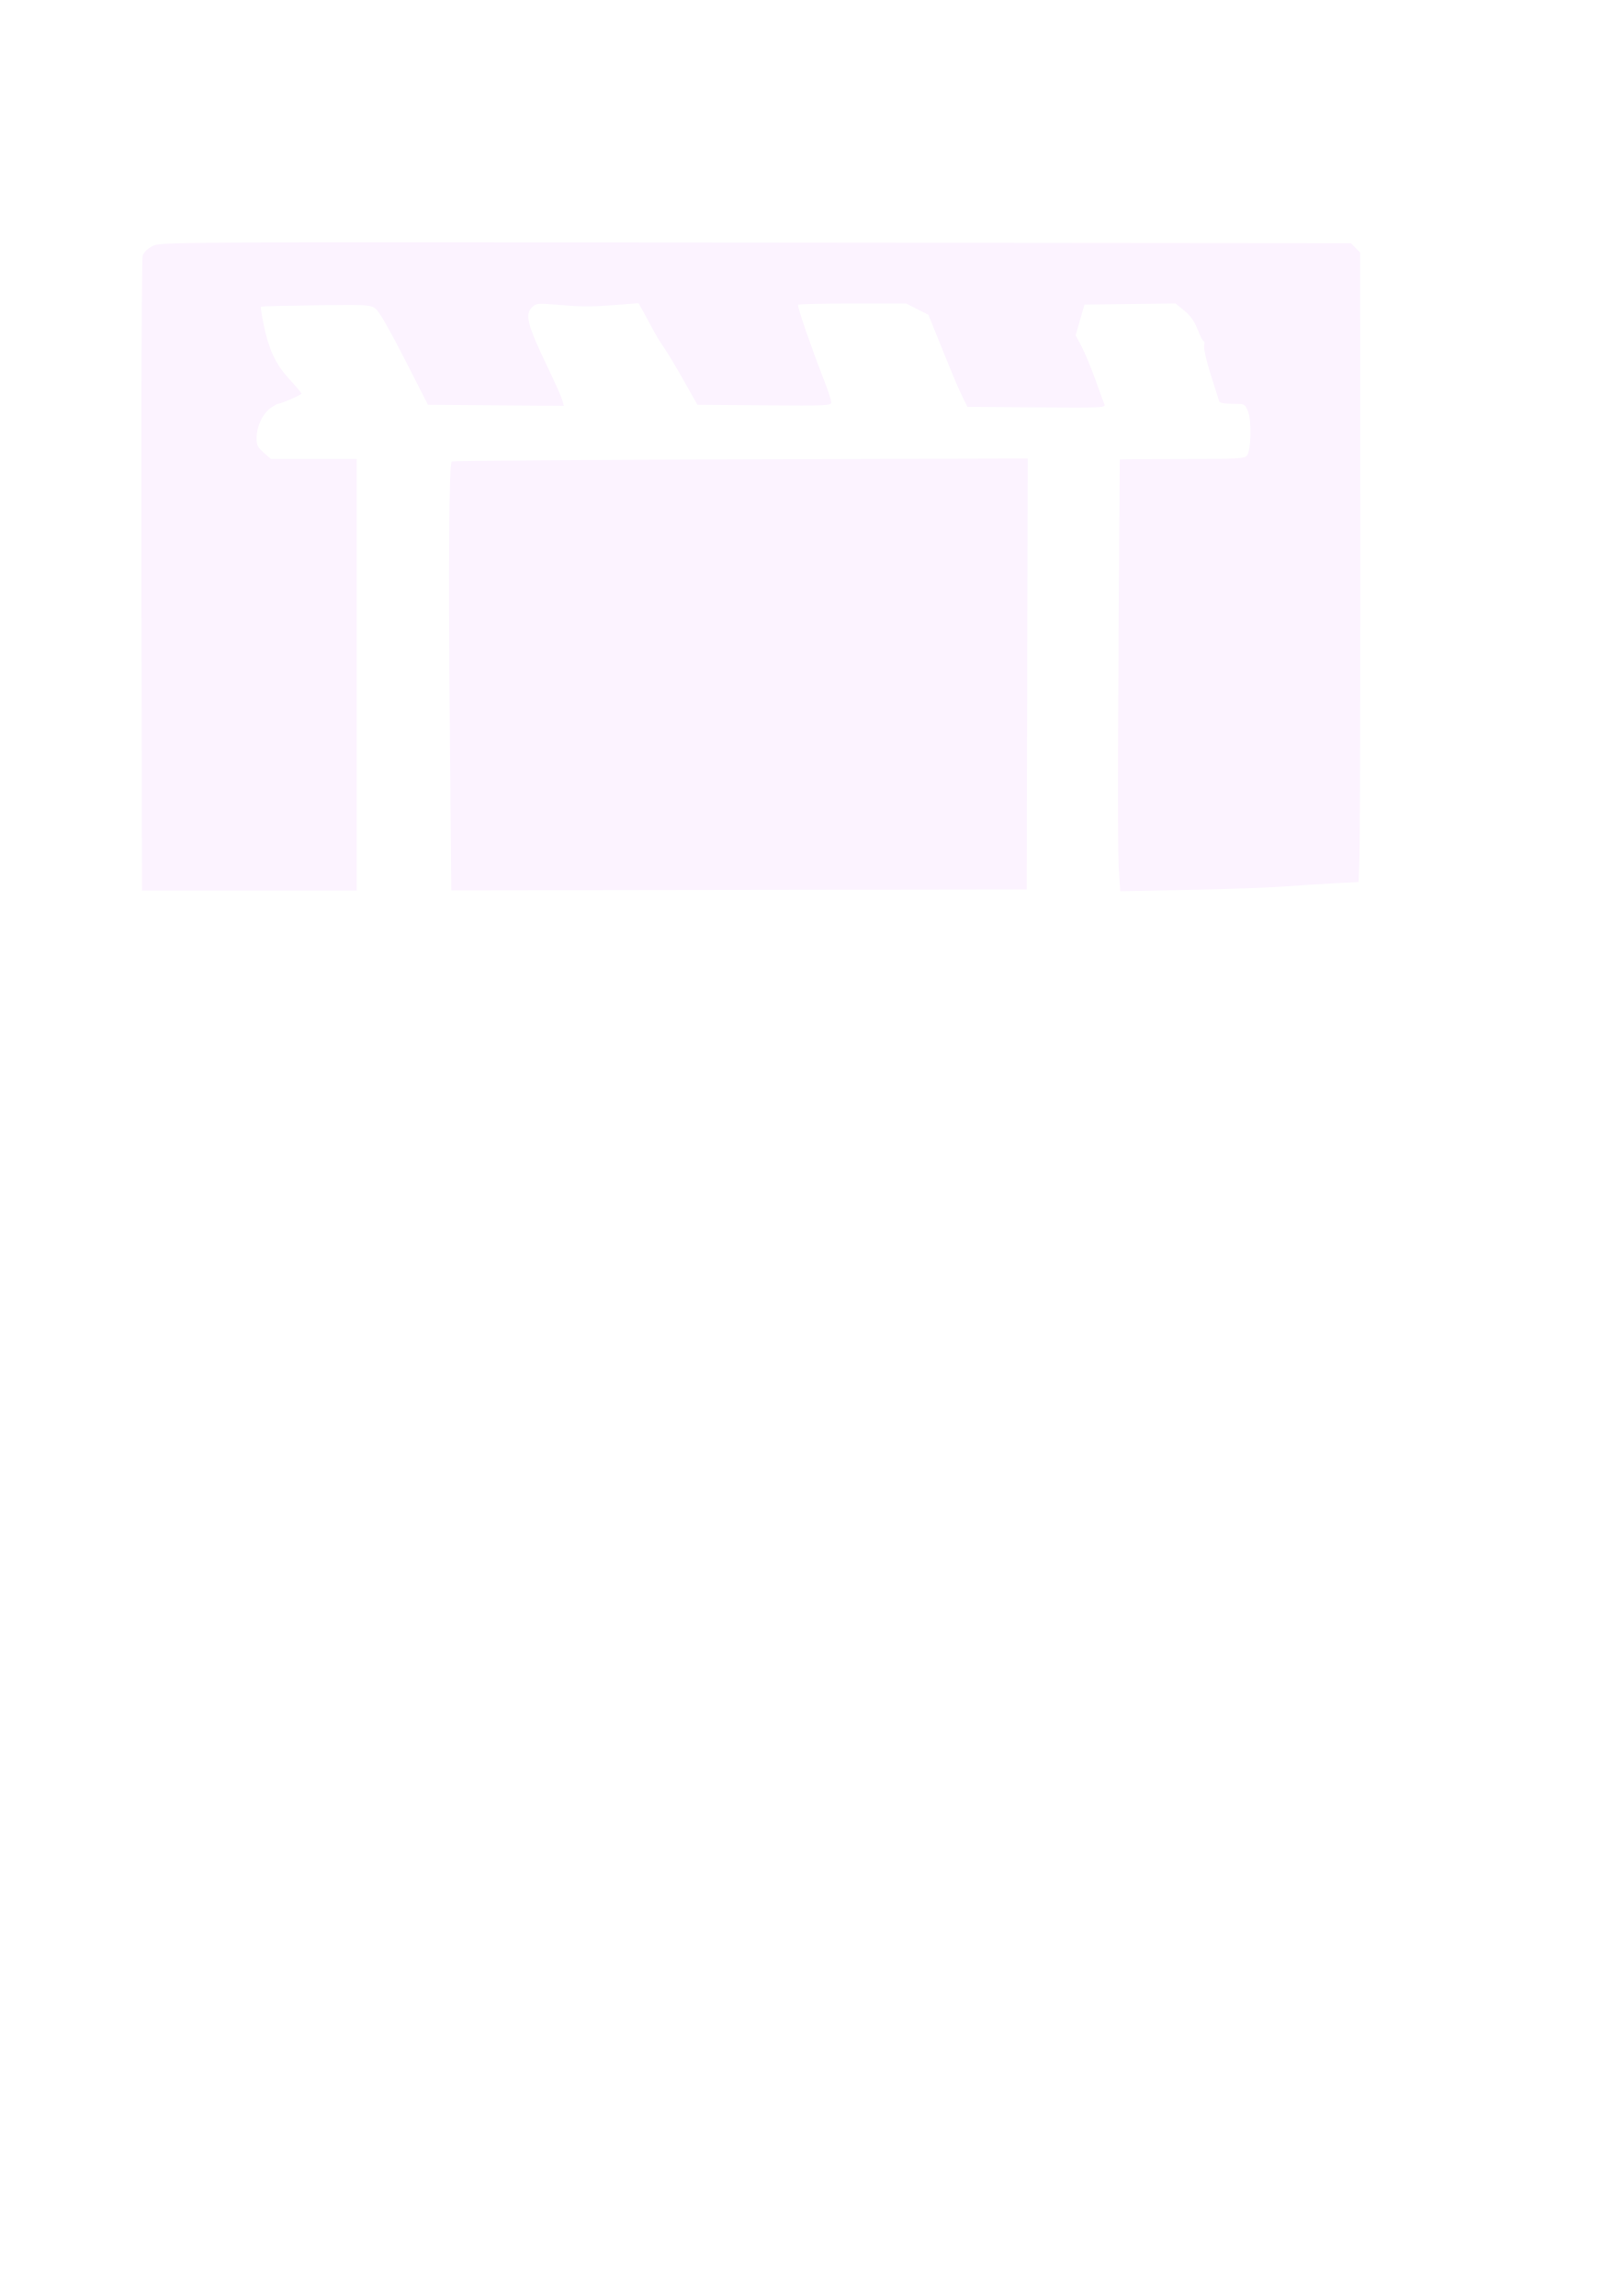
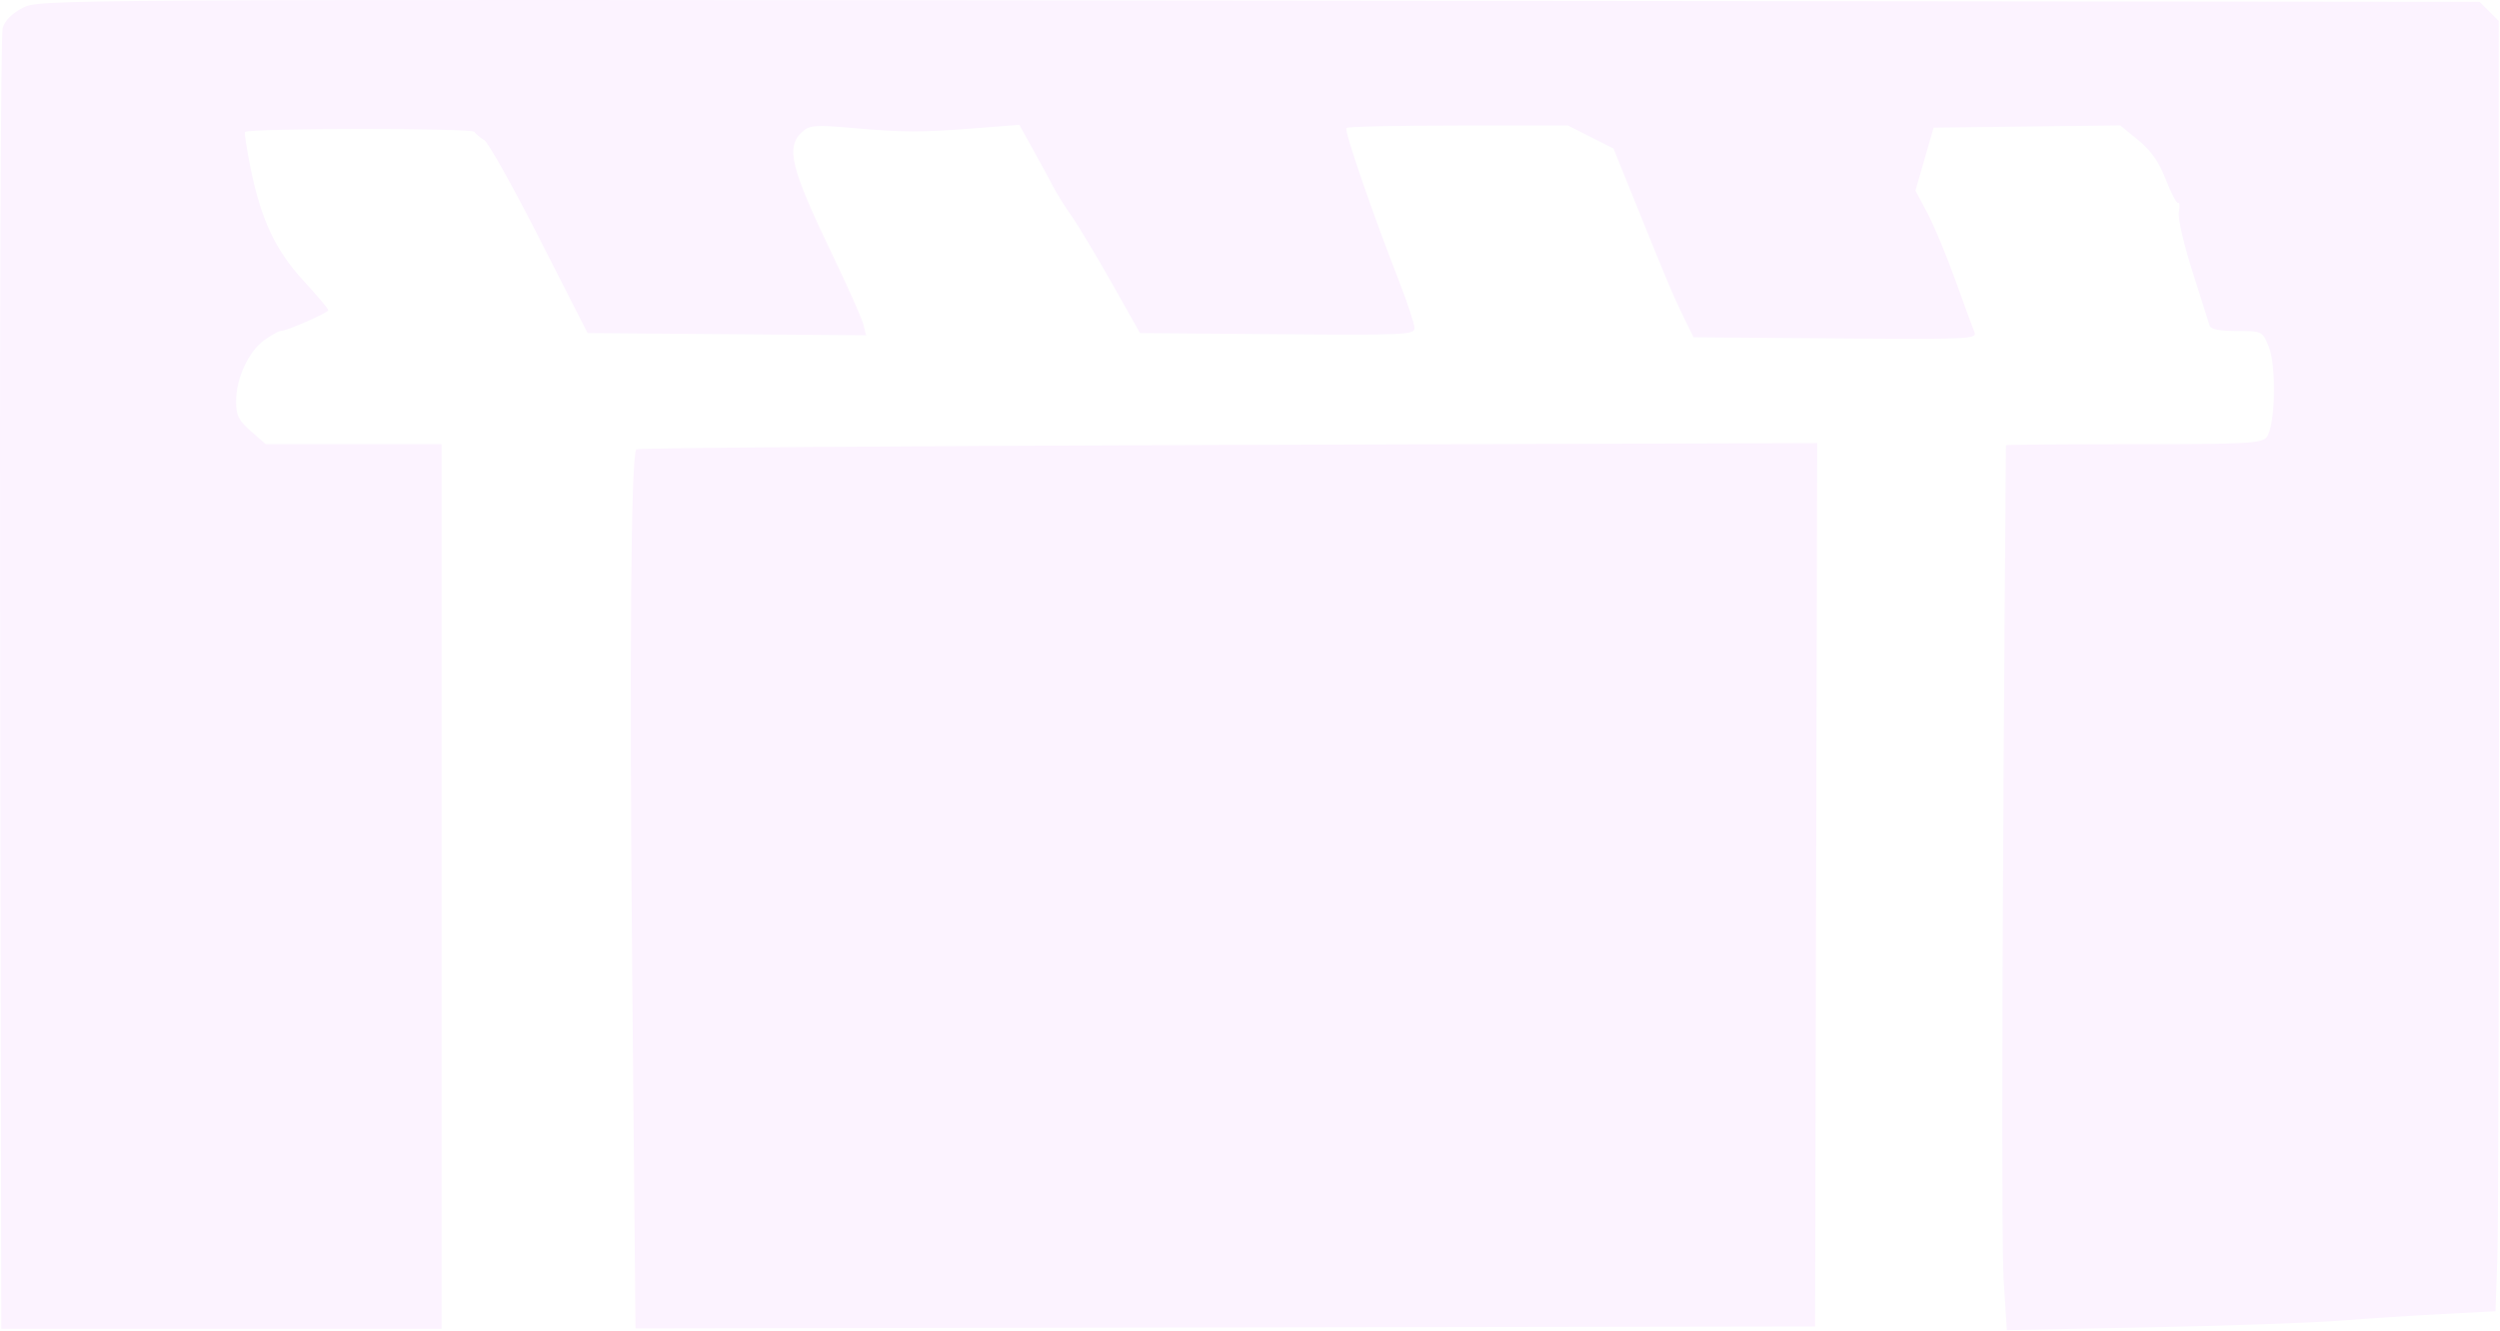
- <svg xmlns="http://www.w3.org/2000/svg" width="210mm" height="297mm" viewBox="0 0 210 297" version="1.1" id="svg5" xml:space="preserve">
+ <svg xmlns="http://www.w3.org/2000/svg" width="157.651mm" height="83.942mm" viewBox="0 0 157.651 83.942" version="1.1" id="svg5" xml:space="preserve">
  <defs id="defs2" />
-   <g id="layer1">
-     <path style="opacity:1;fill:#fcf3ff;fill-opacity:1;stroke-width:0.265" d="m 18.291,74.521 c -0.038,-22.374 0.033,-41.011 0.158,-41.417 0.146,-0.473 0.602,-0.928 1.273,-1.27 1.042,-0.531 1.294,-0.533 78.016,-0.454 l 76.97,0.08 0.603,0.603 0.603,0.603 0.017,37.365 c 0.009,20.551 -0.037,38.872 -0.102,40.714 l -0.119,3.349 -3.337,0.174 c -1.836,0.096 -4.766,0.285 -6.512,0.421 -1.746,0.136 -7.18,0.326 -12.076,0.422 l -8.901,0.175 -0.2,-3.151 c -0.155,-2.442 -0.102,-22.311 0.142,-52.694 2.6e-4,-0.036 3.617,-0.066 8.038,-0.066 7.152,0 8.077,-0.048 8.401,-0.437 0.552,-0.665 0.644,-4.515 0.137,-5.729 -0.407,-0.975 -0.412,-0.977 -2.018,-0.977 -1.059,0 -1.642,-0.113 -1.706,-0.331 -0.053,-0.182 -0.541,-1.722 -1.084,-3.422 -0.557,-1.744 -0.932,-3.384 -0.859,-3.762 0.071,-0.369 0.052,-0.624 -0.041,-0.567 -0.093,0.058 -0.443,-0.601 -0.777,-1.463 -0.436,-1.125 -0.929,-1.831 -1.744,-2.499 l -1.136,-0.931 -5.887,0.071 -5.887,0.071 -0.573,1.984 -0.573,1.984 0.76,1.433 c 0.418,0.788 1.211,2.693 1.763,4.233 0.552,1.54 1.092,3.01 1.2,3.267 0.186,0.441 -0.291,0.463 -8.763,0.397 l -8.959,-0.07 -0.529,-1.08 c -0.726,-1.481 -1.067,-2.284 -2.912,-6.857 l -1.602,-3.969 -1.436,-0.728 -1.436,-0.728 h -6.913 c -3.802,0 -6.982,0.069 -7.067,0.154 -0.153,0.153 1.588,5.221 3.356,9.768 0.509,1.31 0.93,2.591 0.935,2.848 0.008,0.438 -0.525,0.462 -8.653,0.397 l -8.662,-0.07 -1.791,-3.173 c -0.985,-1.745 -2.128,-3.65 -2.54,-4.233 -0.412,-0.583 -0.933,-1.417 -1.157,-1.854 -0.224,-0.437 -0.794,-1.489 -1.266,-2.338 l -0.858,-1.545 -2.812,0.219 c -3.445,0.269 -4.483,0.266 -7.778,-0.021 -2.307,-0.201 -2.641,-0.174 -3.109,0.249 -1.058,0.957 -0.733,2.266 1.952,7.857 0.958,1.996 1.818,3.932 1.911,4.303 l 0.169,0.675 -8.786,-0.07 -8.786,-0.07 -3.036,-5.953 c -1.927,-3.779 -3.293,-6.146 -3.739,-6.482 -0.67,-0.503 -1.039,-0.524 -7.721,-0.437 -3.86,0.05 -7.06,0.132 -7.111,0.181 -0.051,0.049 0.104,1.063 0.345,2.252 0.666,3.286 1.562,5.198 3.346,7.137 0.859,0.934 1.562,1.77 1.562,1.856 0,0.165 -2.629,1.313 -3.007,1.313 -0.12,0 -0.578,0.256 -1.018,0.569 -0.996,0.709 -1.783,2.394 -1.79,3.835 -0.005,0.928 0.138,1.223 0.929,1.918 l 0.935,0.821 h 5.547 5.547 v 27.914 27.914 H 32.248 18.361 Z m 39.878,19.038 c -0.191,-20.576 -0.094,-33.514 0.254,-33.862 0.088,-0.088 16.885,-0.212 37.328,-0.276 l 37.169,-0.116 -0.067,27.875 -0.067,27.875 -37.208,0.061 -37.208,0.061 z" id="path191" />
+   <g id="layer1" transform="translate(-33.61351,-60.86951)">
+     <path style="fill:#fcf3ff;fill-opacity:1;stroke-width:0.265" d="m 33.624,104.048 c -0.038,-22.374 0.033,-41.011 0.158,-41.417 0.146,-0.473 0.602,-0.928 1.273,-1.27 1.042,-0.531 1.294,-0.533 78.016,-0.454 l 76.97,0.08 0.603,0.603 0.603,0.603 0.017,37.365 c 0.009,20.551 -0.037,38.872 -0.102,40.714 l -0.119,3.349 -3.337,0.174 c -1.836,0.096 -4.766,0.285 -6.512,0.421 -1.746,0.136 -7.18,0.326 -12.076,0.422 l -8.901,0.175 -0.2,-3.151 c -0.155,-2.442 -0.102,-22.311 0.142,-52.694 2.7e-4,-0.036 3.617,-0.066 8.038,-0.066 7.152,0 8.077,-0.048 8.401,-0.437 0.552,-0.665 0.644,-4.515 0.137,-5.729 -0.407,-0.975 -0.412,-0.977 -2.018,-0.977 -1.059,0 -1.642,-0.113 -1.706,-0.331 -0.053,-0.182 -0.541,-1.722 -1.084,-3.422 -0.557,-1.744 -0.932,-3.384 -0.859,-3.762 0.071,-0.369 0.052,-0.624 -0.041,-0.567 -0.093,0.058 -0.443,-0.601 -0.777,-1.463 -0.436,-1.125 -0.929,-1.831 -1.744,-2.499 l -1.136,-0.931 -5.887,0.071 -5.887,0.071 -0.573,1.984 -0.573,1.984 0.76,1.433 c 0.418,0.788 1.211,2.693 1.763,4.233 0.552,1.54 1.092,3.01 1.2,3.267 0.186,0.441 -0.291,0.463 -8.763,0.397 l -8.959,-0.07 -0.529,-1.08 c -0.726,-1.481 -1.067,-2.284 -2.912,-6.857 l -1.602,-3.969 -1.436,-0.728 -1.436,-0.728 h -6.913 c -3.802,0 -6.982,0.069 -7.067,0.154 -0.153,0.153 1.588,5.221 3.356,9.768 0.509,1.31 0.93,2.591 0.935,2.848 0.008,0.438 -0.525,0.462 -8.653,0.397 l -8.662,-0.07 -1.791,-3.173 c -0.985,-1.745 -2.128,-3.65 -2.54,-4.233 -0.412,-0.583 -0.933,-1.417 -1.157,-1.854 -0.224,-0.437 -0.794,-1.489 -1.266,-2.338 l -0.858,-1.545 -2.812,0.219 c -3.445,0.269 -4.483,0.266 -7.778,-0.021 -2.307,-0.201 -2.641,-0.174 -3.109,0.249 -1.058,0.957 -0.733,2.266 1.952,7.857 0.958,1.996 1.818,3.932 1.911,4.303 l 0.169,0.675 -8.786,-0.07 -8.786,-0.07 -3.033,-5.953 c -1.668,-3.274 -3.234,-6.072 -3.481,-6.218 -0.246,-0.146 -0.533,-0.384 -0.637,-0.529 -0.171,-0.24 -14.206,-0.232 -14.457,0.009 -0.051,0.049 0.104,1.063 0.345,2.252 0.666,3.286 1.562,5.198 3.346,7.137 0.859,0.934 1.562,1.77 1.562,1.856 0,0.165 -2.629,1.313 -3.007,1.313 -0.12,0 -0.578,0.256 -1.018,0.569 -0.996,0.709 -1.783,2.394 -1.79,3.835 -0.005,0.928 0.138,1.223 0.929,1.918 l 0.935,0.821 h 5.547 5.547 V 116.814 144.728 H 47.581 33.693 Z m 39.878,19.038 c -0.191,-20.576 -0.094,-33.514 0.254,-33.862 0.088,-0.088 16.885,-0.212 37.328,-0.276 l 37.169,-0.116 -0.067,27.875 -0.067,27.875 -37.208,0.061 -37.208,0.061 z" id="path928" />
  </g>
</svg>
